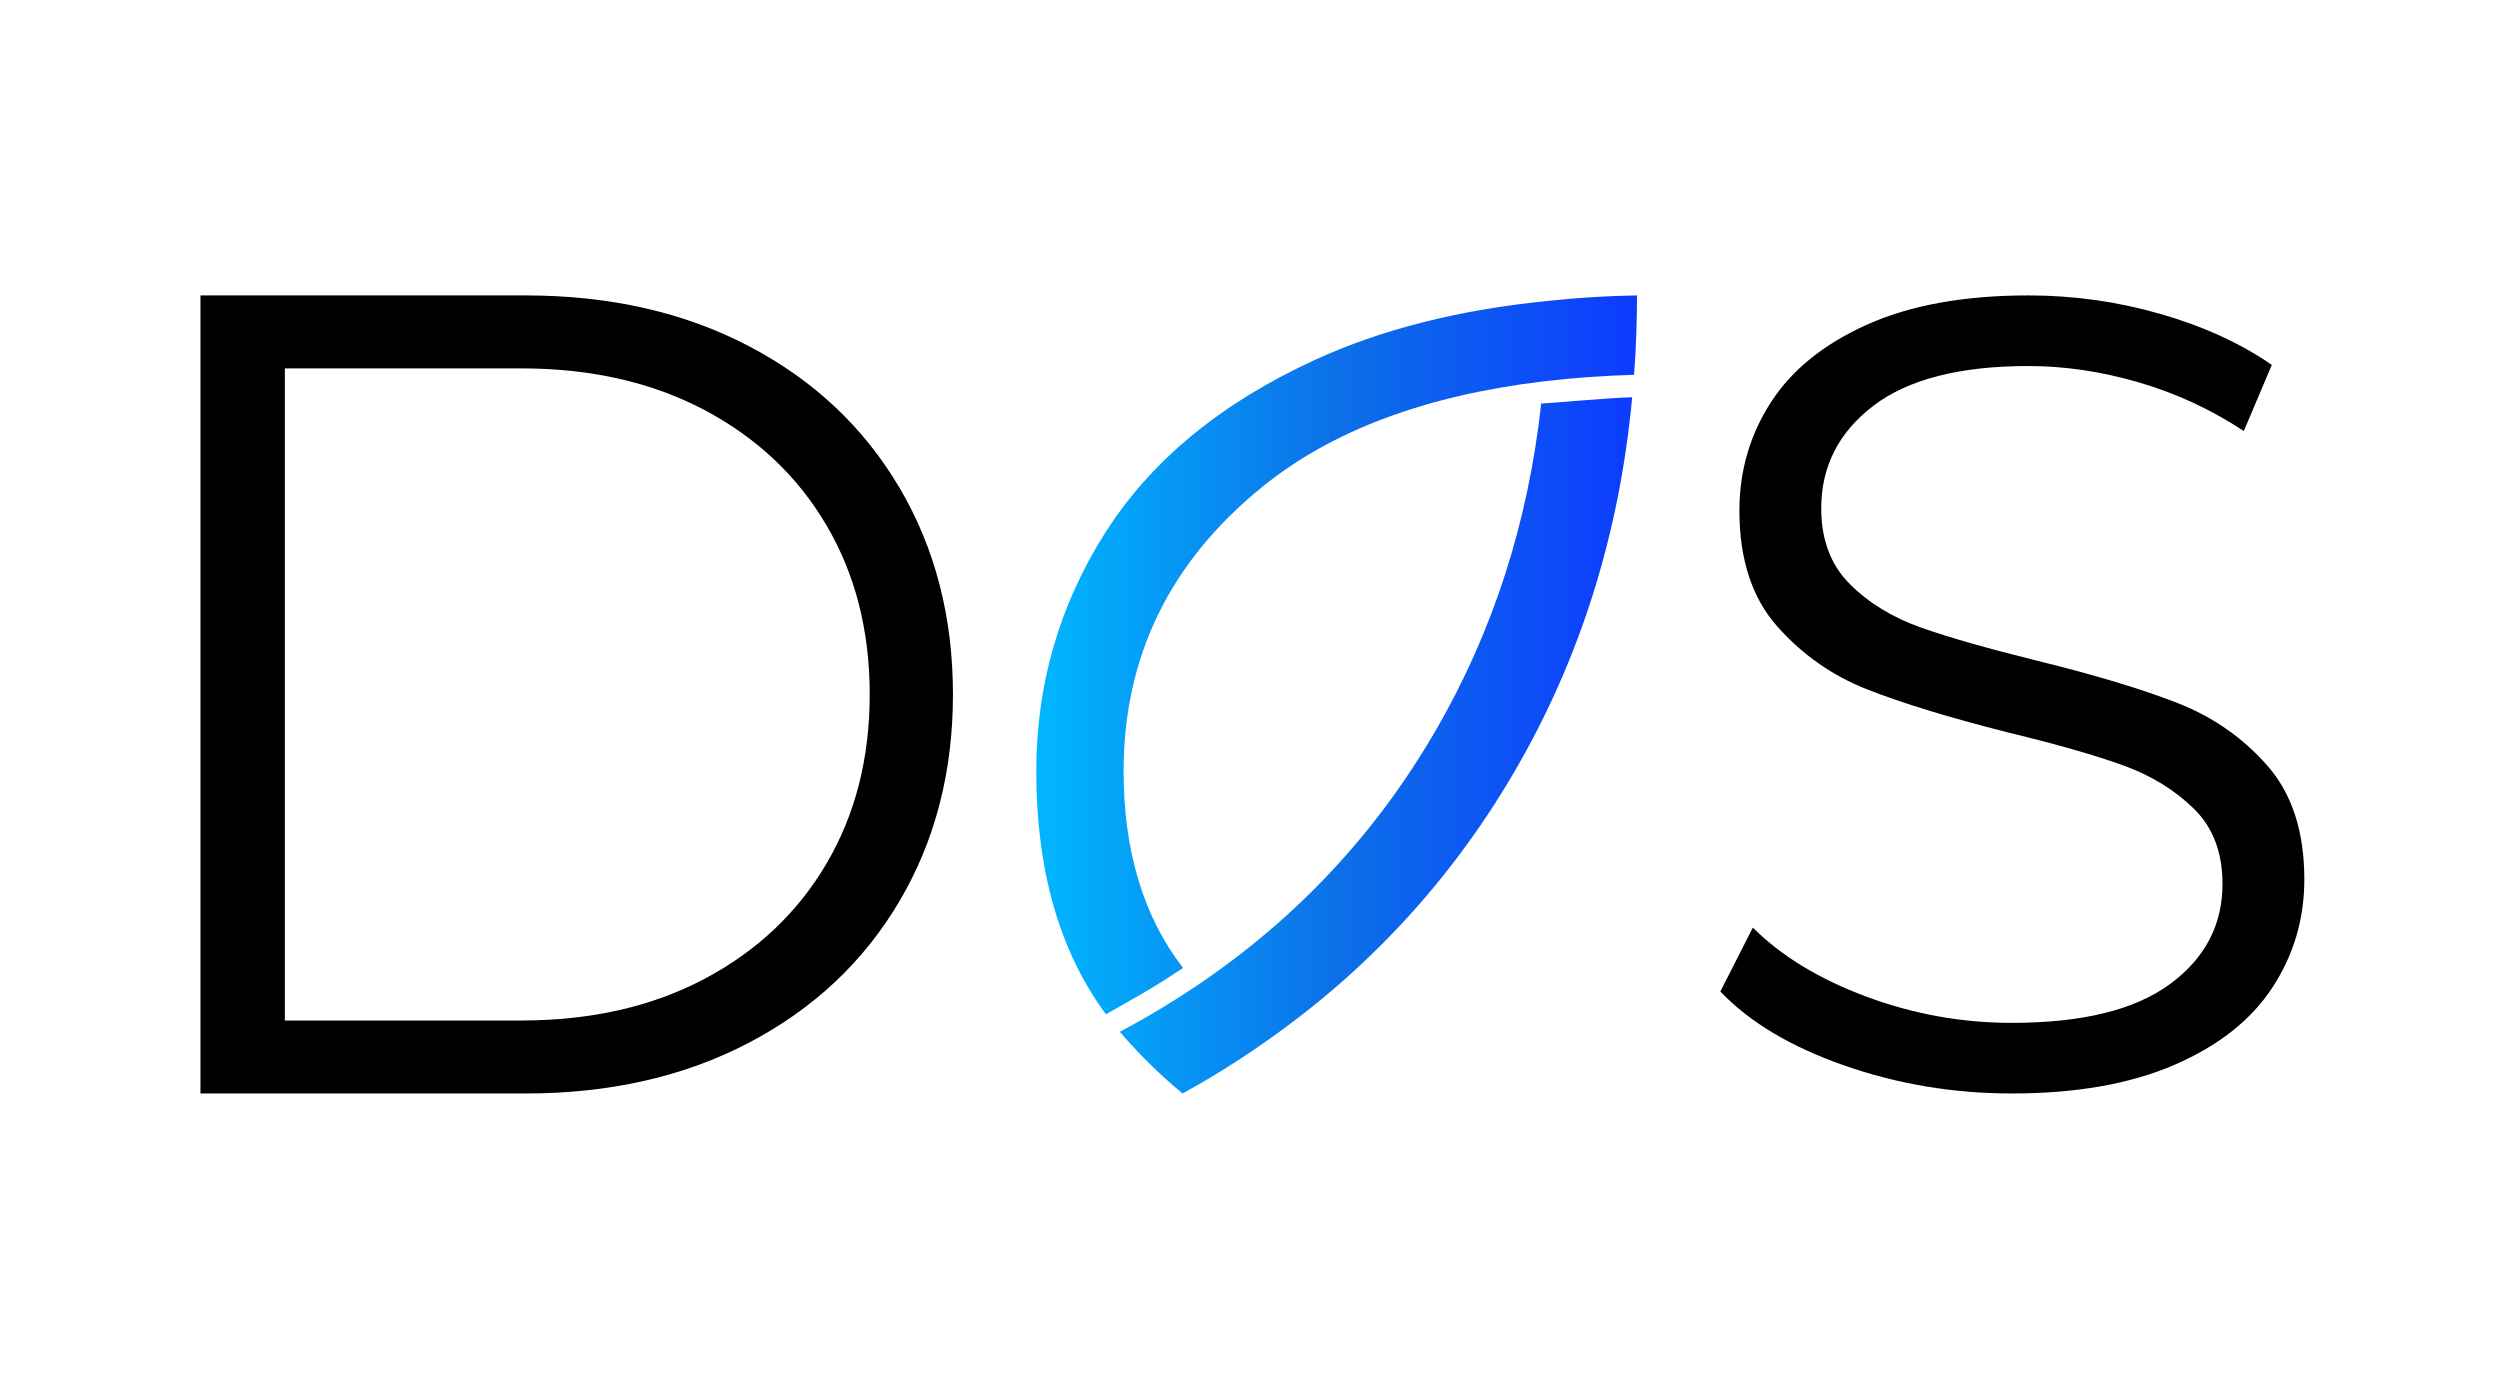
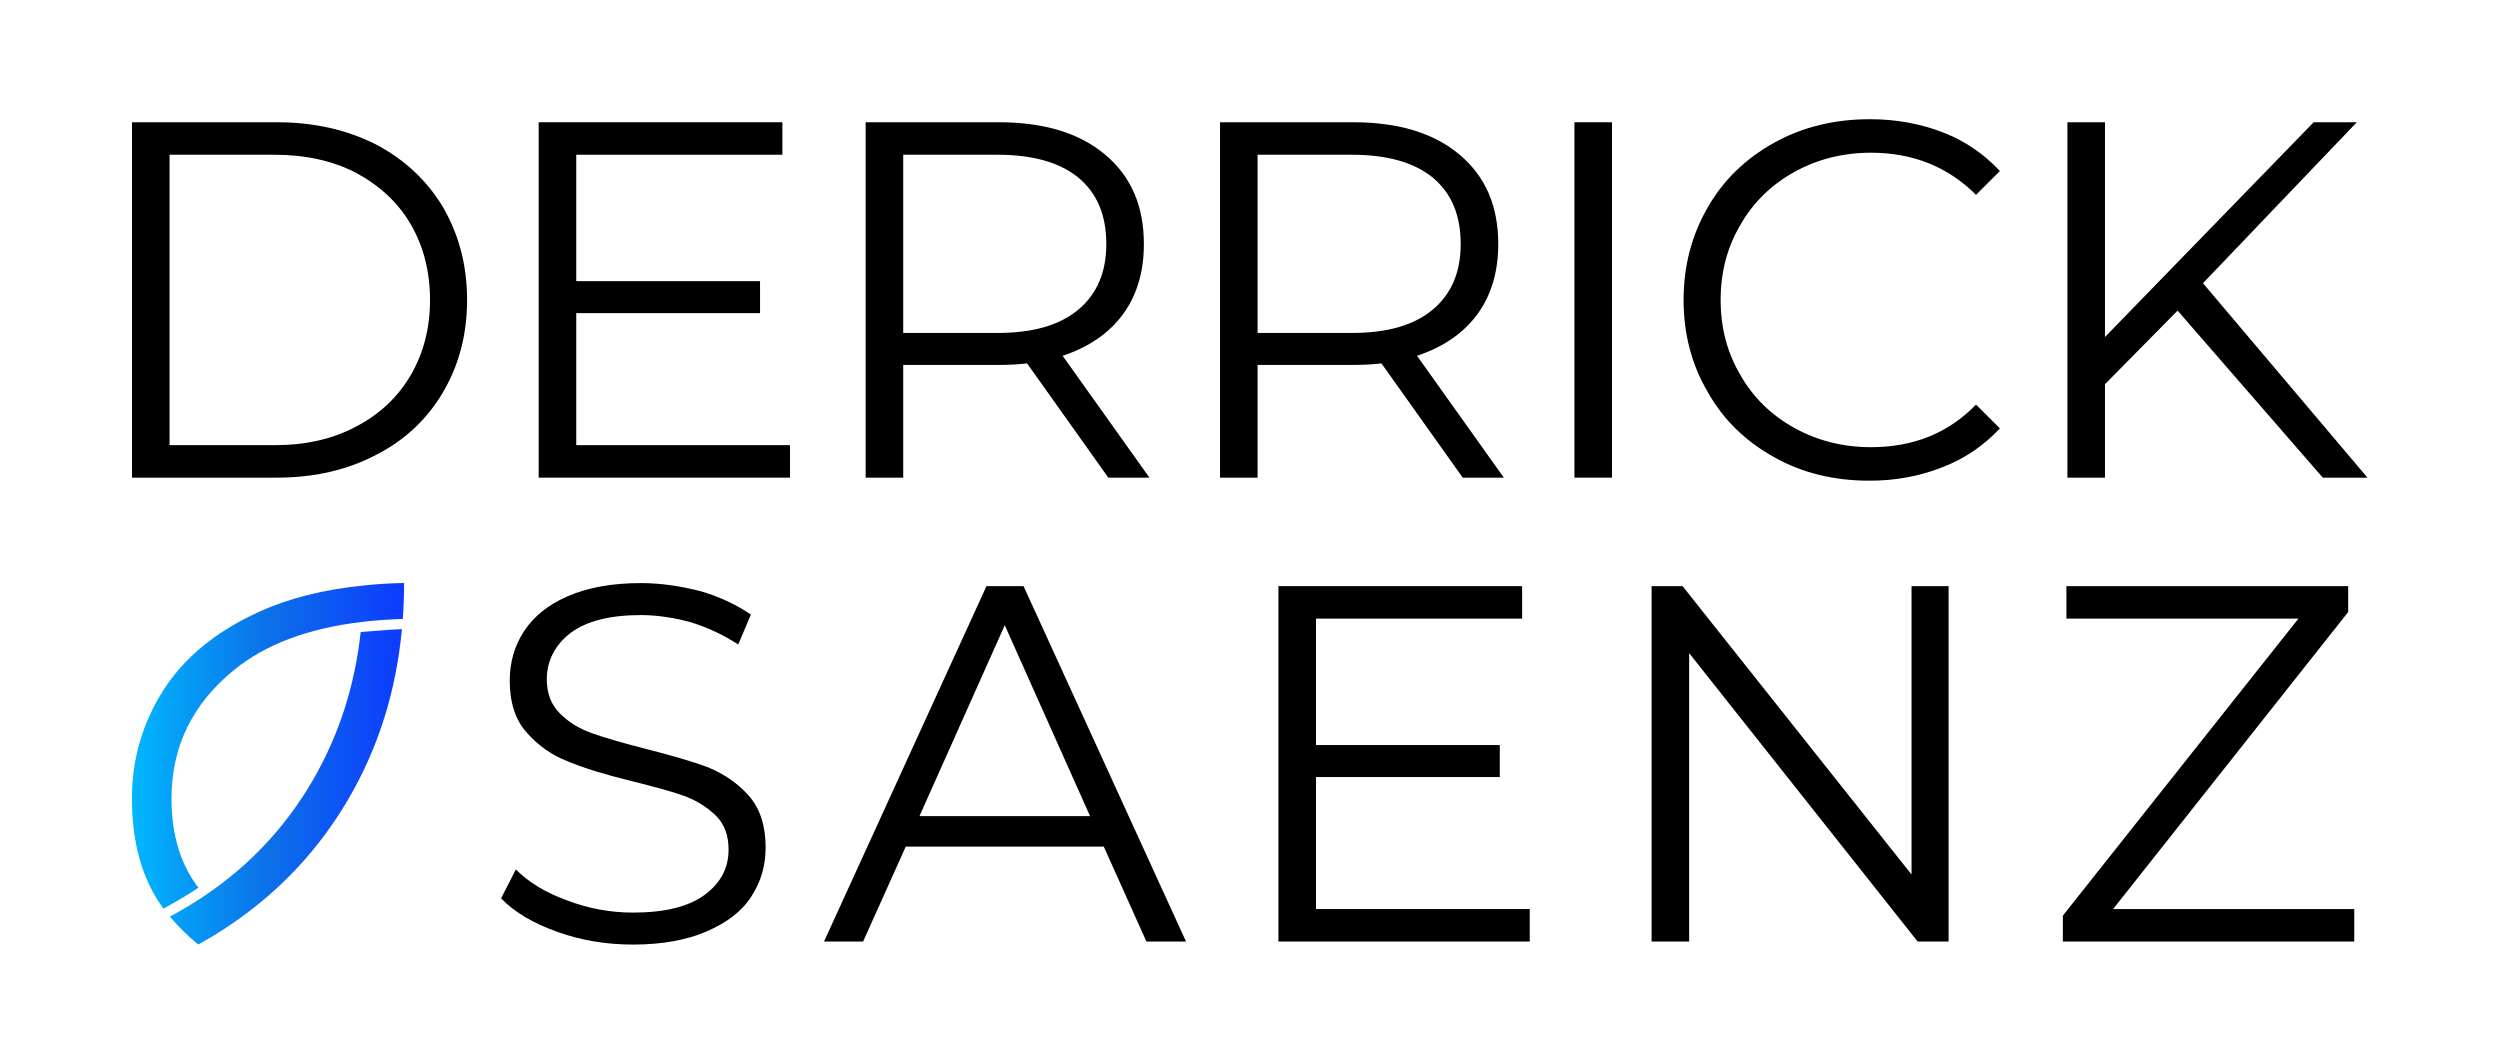
- <svg xmlns="http://www.w3.org/2000/svg" width="100%" height="100%" viewBox="0 0 900 500" version="1.1" xml:space="preserve" style="fill-rule:evenodd;clip-rule:evenodd;stroke-linejoin:round;stroke-miterlimit:2;">
-   <rect id="Icon" x="0" y="0" width="900" height="500" style="fill:none;" />
-   <path d="M72.172,106.347l116.974,0c30.373,0 57.188,6.089 80.446,18.265c23.258,12.176 41.317,29.141 54.177,50.894c12.861,21.753 19.291,46.584 19.291,74.494c0,27.91 -6.43,52.741 -19.291,74.494c-12.86,21.753 -30.919,38.718 -54.177,50.894c-23.258,12.176 -50.073,18.265 -80.446,18.265l-116.974,0l0,-287.306Zm115.333,261.038c25.173,0 47.2,-4.994 66.08,-14.981c18.88,-9.987 33.519,-23.806 43.916,-41.454c10.398,-17.649 15.597,-37.966 15.597,-60.95c0,-22.984 -5.199,-43.301 -15.597,-60.95c-10.397,-17.648 -25.036,-31.467 -43.916,-41.454c-18.88,-9.987 -40.907,-14.981 -66.08,-14.981l-84.961,0l0,234.77l84.961,0Z" style="fill-rule:nonzero;" />
-   <path d="M724.241,393.653c-20.983,0 -41.092,-3.363 -60.326,-10.088c-19.235,-6.726 -34.098,-15.603 -44.589,-26.633l11.702,-23c10.222,10.222 23.808,18.494 40.755,24.816c16.948,6.322 34.434,9.483 52.458,9.483c25.287,0 44.252,-4.641 56.896,-13.921c12.643,-9.281 18.965,-21.32 18.965,-36.115c0,-11.299 -3.43,-20.311 -10.289,-27.036c-6.86,-6.725 -15.267,-11.904 -25.22,-15.536c-9.954,-3.631 -23.808,-7.599 -41.563,-11.903c-21.252,-5.381 -38.2,-10.559 -50.843,-15.536c-12.644,-4.977 -23.471,-12.576 -32.483,-22.799c-9.012,-10.222 -13.518,-24.076 -13.518,-41.562c0,-14.258 3.766,-27.238 11.298,-38.94c7.533,-11.702 19.1,-21.05 34.703,-28.044c15.603,-6.994 34.971,-10.492 58.107,-10.492c16.14,0 31.945,2.22 47.413,6.658c15.468,4.439 28.852,10.559 40.15,18.361l-10.088,23.807c-11.836,-7.801 -24.48,-13.652 -37.931,-17.553c-13.45,-3.901 -26.632,-5.851 -39.544,-5.851c-24.75,0 -43.379,4.775 -55.888,14.325c-12.509,9.55 -18.763,21.857 -18.763,36.922c0,11.298 3.43,20.378 10.289,27.237c6.86,6.86 15.469,12.106 25.826,15.738c10.357,3.631 24.278,7.599 41.764,11.903c20.714,5.112 37.46,10.156 50.238,15.132c12.778,4.977 23.606,12.509 32.483,22.597c8.877,10.088 13.316,23.741 13.316,40.958c0,14.257 -3.833,27.237 -11.5,38.939c-7.667,11.702 -19.436,20.983 -35.308,27.843c-15.872,6.86 -35.375,10.29 -58.51,10.29Z" style="fill-rule:nonzero;" />
-   <path d="M431.108,354.648c35.719,-24.096 64.322,-54.701 85.814,-91.8c20.574,-35.515 33.214,-74.712 37.906,-117.572c0.942,0.077 22.408,-1.933 32.767,-2.281c-4.617,49.47 -18.817,94.491 -42.568,135.096c-22.803,38.986 -52.799,71.441 -89.991,97.311l-0.438,0.305c-9.185,6.426 -18.81,12.417 -28.857,17.946c-7.936,-6.51 -15.319,-13.769 -22.194,-21.718l-0.409,-0.498l0.885,-0.454c9.444,-5.062 18.474,-10.501 27.085,-16.335Zm126.284,-246.336c10.242,-1.114 20.891,-1.783 31.934,-1.965c-0.004,9.698 -0.346,19.239 -1.066,28.578c-11.254,0.339 -21.999,1.115 -32.17,2.317l-0.484,0.058c-42.476,5.091 -76.171,17.726 -101.088,37.897c-33.345,26.994 -50.018,61.133 -50.018,102.418c0,28.744 7.126,52.362 21.392,70.847c-3.462,2.324 -6.968,4.58 -10.524,6.756c-6.192,3.788 -16.928,9.681 -17.233,9.93c-16.716,-22.634 -25.075,-51.818 -25.075,-87.533c0,-31.122 8.257,-59.704 24.771,-85.746c16.514,-26.041 41.761,-46.842 75.742,-62.403c23.694,-10.851 51.48,-17.918 83.331,-21.101l0.488,-0.053Z" style="fill:url(#_Linear1);" />
+ <svg xmlns="http://www.w3.org/2000/svg" width="100%" height="100%" viewBox="0 0 2021 860" version="1.1" xml:space="preserve" style="fill-rule:evenodd;clip-rule:evenodd;stroke-linejoin:round;stroke-miterlimit:2;">
+   <g transform="matrix(1,0,0,1,-459,0)">
+     <g id="Icon" transform="matrix(2.22248,0,0,0.9463,-207.31,1390.53)">
+       <rect x="300" y="-1469.44" width="908.718" height="908.718" style="fill:none;" />
+       <g transform="matrix(1,0,0,1,-10.1278,-7.96773)">
+         <g transform="matrix(15.3896,0,0,36.1439,-6563.82,-14644.4)">
+           <g transform="matrix(12,0,0,12,448.401,376.024)">
+             <path d="M0.114,-0.7L0.399,-0.7C0.473,-0.7 0.538,-0.685 0.595,-0.656C0.652,-0.626 0.696,-0.584 0.727,-0.532C0.758,-0.478 0.774,-0.418 0.774,-0.35C0.774,-0.282 0.758,-0.222 0.727,-0.169C0.696,-0.116 0.652,-0.074 0.595,-0.045C0.538,-0.015 0.473,0 0.399,0L0.114,0L0.114,-0.7ZM0.395,-0.064C0.456,-0.064 0.51,-0.076 0.556,-0.101C0.602,-0.125 0.638,-0.159 0.663,-0.202C0.688,-0.245 0.701,-0.294 0.701,-0.35C0.701,-0.406 0.688,-0.456 0.663,-0.499C0.638,-0.542 0.602,-0.575 0.556,-0.6C0.51,-0.624 0.456,-0.636 0.395,-0.636L0.188,-0.636L0.188,-0.064L0.395,-0.064Z" style="fill-rule:nonzero;" />
+           </g>
+           <g transform="matrix(12,0,0,12,458.013,376.024)">
+             <path d="M0.609,-0.064L0.609,0L0.114,0L0.114,-0.7L0.594,-0.7L0.594,-0.636L0.188,-0.636L0.188,-0.387L0.55,-0.387L0.55,-0.324L0.188,-0.324L0.188,-0.064L0.609,-0.064Z" style="fill-rule:nonzero;" />
+           </g>
+           <g transform="matrix(12,0,0,12,465.741,376.024)">
+             <path d="M0.592,0L0.432,-0.225C0.414,-0.223 0.395,-0.222 0.376,-0.222L0.188,-0.222L0.188,0L0.114,0L0.114,-0.7L0.376,-0.7C0.465,-0.7 0.535,-0.679 0.586,-0.636C0.637,-0.593 0.662,-0.535 0.662,-0.46C0.662,-0.405 0.648,-0.359 0.621,-0.322C0.593,-0.284 0.553,-0.257 0.502,-0.24L0.673,0L0.592,0ZM0.374,-0.285C0.443,-0.285 0.496,-0.3 0.533,-0.331C0.57,-0.362 0.588,-0.405 0.588,-0.46C0.588,-0.517 0.57,-0.56 0.533,-0.591C0.496,-0.621 0.443,-0.636 0.374,-0.636L0.188,-0.636L0.188,-0.285L0.374,-0.285Z" style="fill-rule:nonzero;" />
+           </g>
+           <g transform="matrix(12,0,0,12,474.117,376.024)">
+             <path d="M0.592,0L0.432,-0.225C0.414,-0.223 0.395,-0.222 0.376,-0.222L0.188,-0.222L0.188,0L0.114,0L0.114,-0.7L0.376,-0.7C0.465,-0.7 0.535,-0.679 0.586,-0.636C0.637,-0.593 0.662,-0.535 0.662,-0.46C0.662,-0.405 0.648,-0.359 0.621,-0.322C0.593,-0.284 0.553,-0.257 0.502,-0.24L0.673,0L0.592,0ZM0.374,-0.285C0.443,-0.285 0.496,-0.3 0.533,-0.331C0.57,-0.362 0.588,-0.405 0.588,-0.46C0.588,-0.517 0.57,-0.56 0.533,-0.591C0.496,-0.621 0.443,-0.636 0.374,-0.636L0.188,-0.636L0.188,-0.285L0.374,-0.285Z" style="fill-rule:nonzero;" />
+           </g>
+           <g transform="matrix(12,0,0,12,482.493,376.024)">
+             <rect x="0.114" y="-0.7" width="0.074" height="0.7" style="fill-rule:nonzero;" />
+           </g>
+           <g transform="matrix(12,0,0,12,485.817,376.024)">
+             <path d="M0.418,0.006C0.349,0.006 0.286,-0.009 0.231,-0.04C0.175,-0.071 0.131,-0.113 0.1,-0.168C0.068,-0.222 0.052,-0.283 0.052,-0.35C0.052,-0.417 0.068,-0.478 0.1,-0.533C0.131,-0.587 0.175,-0.629 0.231,-0.66C0.287,-0.691 0.35,-0.706 0.419,-0.706C0.471,-0.706 0.519,-0.697 0.563,-0.68C0.607,-0.663 0.644,-0.637 0.675,-0.604L0.628,-0.557C0.573,-0.612 0.504,-0.64 0.421,-0.64C0.366,-0.64 0.315,-0.627 0.27,-0.602C0.225,-0.577 0.189,-0.542 0.164,-0.498C0.138,-0.454 0.125,-0.405 0.125,-0.35C0.125,-0.295 0.138,-0.246 0.164,-0.202C0.189,-0.158 0.225,-0.123 0.27,-0.098C0.315,-0.073 0.366,-0.06 0.421,-0.06C0.505,-0.06 0.574,-0.088 0.628,-0.144L0.675,-0.097C0.644,-0.064 0.607,-0.038 0.563,-0.021C0.518,-0.003 0.47,0.006 0.418,0.006Z" style="fill-rule:nonzero;" />
+           </g>
+           <g transform="matrix(12,0,0,12,494.145,376.024)">
+             <path d="M0.331,-0.329L0.188,-0.184L0.188,0L0.114,0L0.114,-0.7L0.188,-0.7L0.188,-0.277L0.599,-0.7L0.684,-0.7L0.381,-0.383L0.705,0L0.617,0L0.331,-0.329Z" style="fill-rule:nonzero;" />
+           </g>
+           <g transform="matrix(12,0,0,12,457.929,386.988)">
+             <path d="M0.307,0.006C0.255,0.006 0.205,-0.002 0.158,-0.019C0.11,-0.036 0.073,-0.058 0.047,-0.085L0.076,-0.142C0.101,-0.117 0.135,-0.096 0.177,-0.081C0.219,-0.065 0.262,-0.057 0.307,-0.057C0.37,-0.057 0.417,-0.069 0.448,-0.092C0.479,-0.115 0.495,-0.144 0.495,-0.181C0.495,-0.209 0.487,-0.231 0.47,-0.248C0.452,-0.265 0.432,-0.278 0.407,-0.287C0.382,-0.296 0.348,-0.305 0.304,-0.316C0.251,-0.329 0.209,-0.342 0.178,-0.355C0.147,-0.367 0.12,-0.386 0.098,-0.411C0.075,-0.436 0.064,-0.471 0.064,-0.514C0.064,-0.549 0.073,-0.582 0.092,-0.611C0.111,-0.64 0.139,-0.663 0.178,-0.68C0.217,-0.697 0.265,-0.706 0.322,-0.706C0.362,-0.706 0.401,-0.7 0.44,-0.69C0.478,-0.679 0.511,-0.663 0.539,-0.644L0.514,-0.585C0.485,-0.604 0.453,-0.619 0.42,-0.629C0.387,-0.638 0.354,-0.643 0.322,-0.643C0.261,-0.643 0.215,-0.631 0.184,-0.608C0.153,-0.584 0.137,-0.553 0.137,-0.516C0.137,-0.488 0.146,-0.466 0.163,-0.449C0.18,-0.432 0.201,-0.419 0.227,-0.41C0.252,-0.401 0.287,-0.391 0.33,-0.38C0.381,-0.367 0.423,-0.355 0.455,-0.343C0.486,-0.33 0.513,-0.312 0.535,-0.287C0.557,-0.262 0.568,-0.228 0.568,-0.185C0.568,-0.15 0.559,-0.118 0.54,-0.089C0.521,-0.059 0.491,-0.037 0.452,-0.02C0.413,-0.003 0.364,0.006 0.307,0.006Z" style="fill-rule:nonzero;" />
+           </g>
+           <g transform="matrix(12,0,0,12,466.101,386.988)">
+             <path d="M0.553,-0.187L0.163,-0.187L0.079,0L0.002,0L0.322,-0.7L0.395,-0.7L0.715,0L0.637,0L0.553,-0.187ZM0.526,-0.247L0.358,-0.623L0.19,-0.247L0.526,-0.247Z" style="fill-rule:nonzero;" />
+           </g>
+           <g transform="matrix(12,0,0,12,475.497,386.988)">
+             <path d="M0.609,-0.064L0.609,0L0.114,0L0.114,-0.7L0.594,-0.7L0.594,-0.636L0.188,-0.636L0.188,-0.387L0.55,-0.387L0.55,-0.324L0.188,-0.324L0.188,-0.064L0.609,-0.064Z" style="fill-rule:nonzero;" />
+           </g>
+           <g transform="matrix(12,0,0,12,484.317,386.988)">
+             <path d="M0.699,-0.7L0.699,0L0.638,0L0.188,-0.568L0.188,0L0.114,0L0.114,-0.7L0.175,-0.7L0.626,-0.132L0.626,-0.7L0.699,-0.7Z" style="fill-rule:nonzero;" />
+           </g>
+           <g transform="matrix(12,0,0,12,494.865,386.988)">
+             <path d="M0.619,-0.064L0.619,0L0.045,0L0.045,-0.051L0.509,-0.636L0.052,-0.636L0.052,-0.7L0.607,-0.7L0.607,-0.649L0.144,-0.064L0.619,-0.064Z" style="fill-rule:nonzero;" />
+           </g>
+         </g>
+         <g transform="matrix(0.736451,0,0,1.72963,-183.804,-1566.21)">
+           <path d="M771.674,502.831C793.875,487.855 811.654,468.831 825.012,445.773C837.8,423.699 845.656,399.335 848.573,372.696C849.158,372.744 862.5,371.494 868.939,371.278C866.07,402.026 857.243,430.009 842.481,455.247C828.308,479.479 809.663,499.651 786.547,515.731L786.274,515.92C780.565,519.915 774.583,523.638 768.338,527.075C763.406,523.028 758.816,518.517 754.543,513.576L754.289,513.267L754.84,512.984C760.709,509.838 766.322,506.458 771.674,502.831ZM850.166,349.72C856.532,349.028 863.151,348.612 870.015,348.499C870.012,354.527 869.8,360.457 869.352,366.262C862.357,366.473 855.679,366.955 849.357,367.702L849.056,367.738C822.655,370.902 801.712,378.755 786.225,391.293C765.499,408.071 755.136,429.29 755.136,454.951C755.136,472.817 759.565,487.497 768.432,498.986C766.28,500.431 764.101,501.833 761.89,503.185C758.042,505.54 751.369,509.203 751.18,509.358C740.79,495.289 735.594,477.15 735.594,454.951C735.594,435.607 740.726,417.842 750.99,401.656C761.255,385.47 776.947,372.541 798.068,362.869C812.795,356.124 830.065,351.732 849.863,349.753L850.166,349.72Z" style="fill:url(#_Linear1);" />
+         </g>
+       </g>
+     </g>
+   </g>
  <defs>
-     <linearGradient id="_Linear1" x1="0" y1="0" x2="1" y2="0" gradientUnits="userSpaceOnUse" gradientTransform="matrix(216.266,0,0,287.305,373.06,250)">
-       <stop offset="0" style="stop-color:#00b7ff;stop-opacity:1" />
-       <stop offset="0.5" style="stop-color:#0c70e8;stop-opacity:1" />
-       <stop offset="1" style="stop-color:#0d3bff;stop-opacity:1" />
+     <linearGradient id="_Linear1" x1="0" y1="0" x2="1" y2="0" gradientUnits="userSpaceOnUse" gradientTransform="matrix(134.421,0,0,178.575,735.594,437.787)">
+       <stop offset="0" style="stop-color:rgb(0,183,255);stop-opacity:1" />
+       <stop offset="0.5" style="stop-color:rgb(12,112,232);stop-opacity:1" />
+       <stop offset="1" style="stop-color:rgb(13,59,255);stop-opacity:1" />
    </linearGradient>
  </defs>
</svg>
